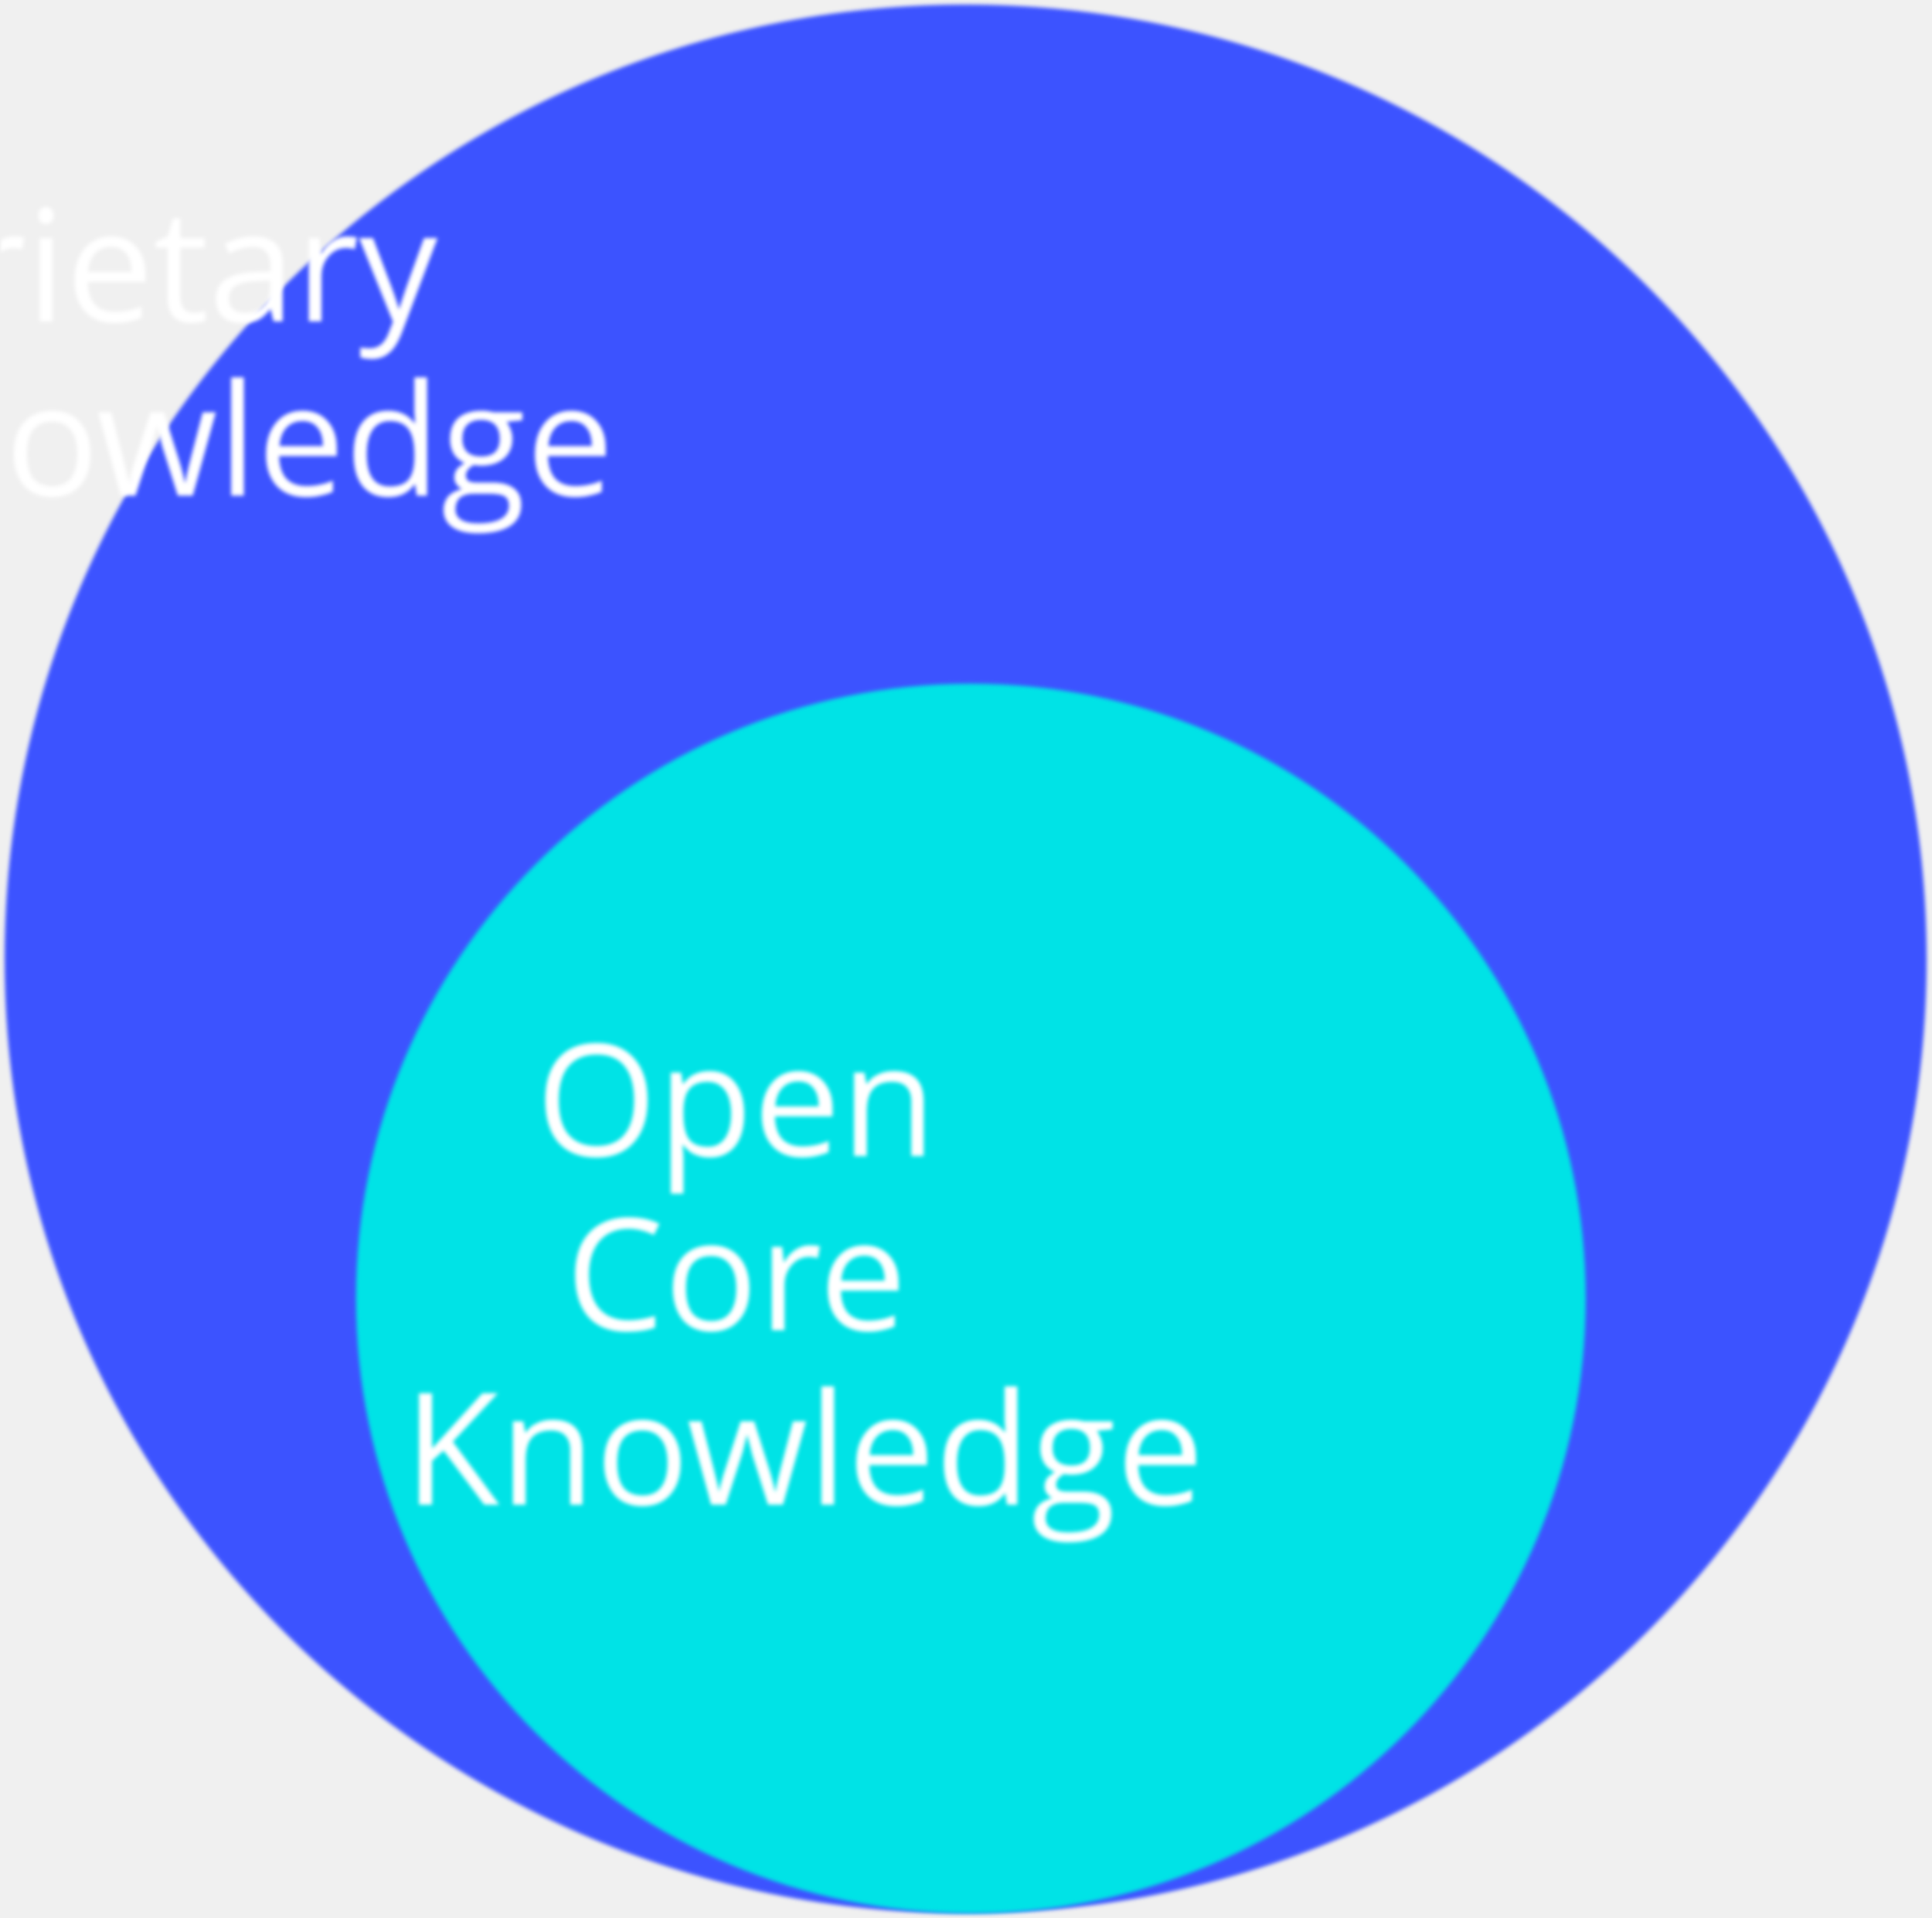
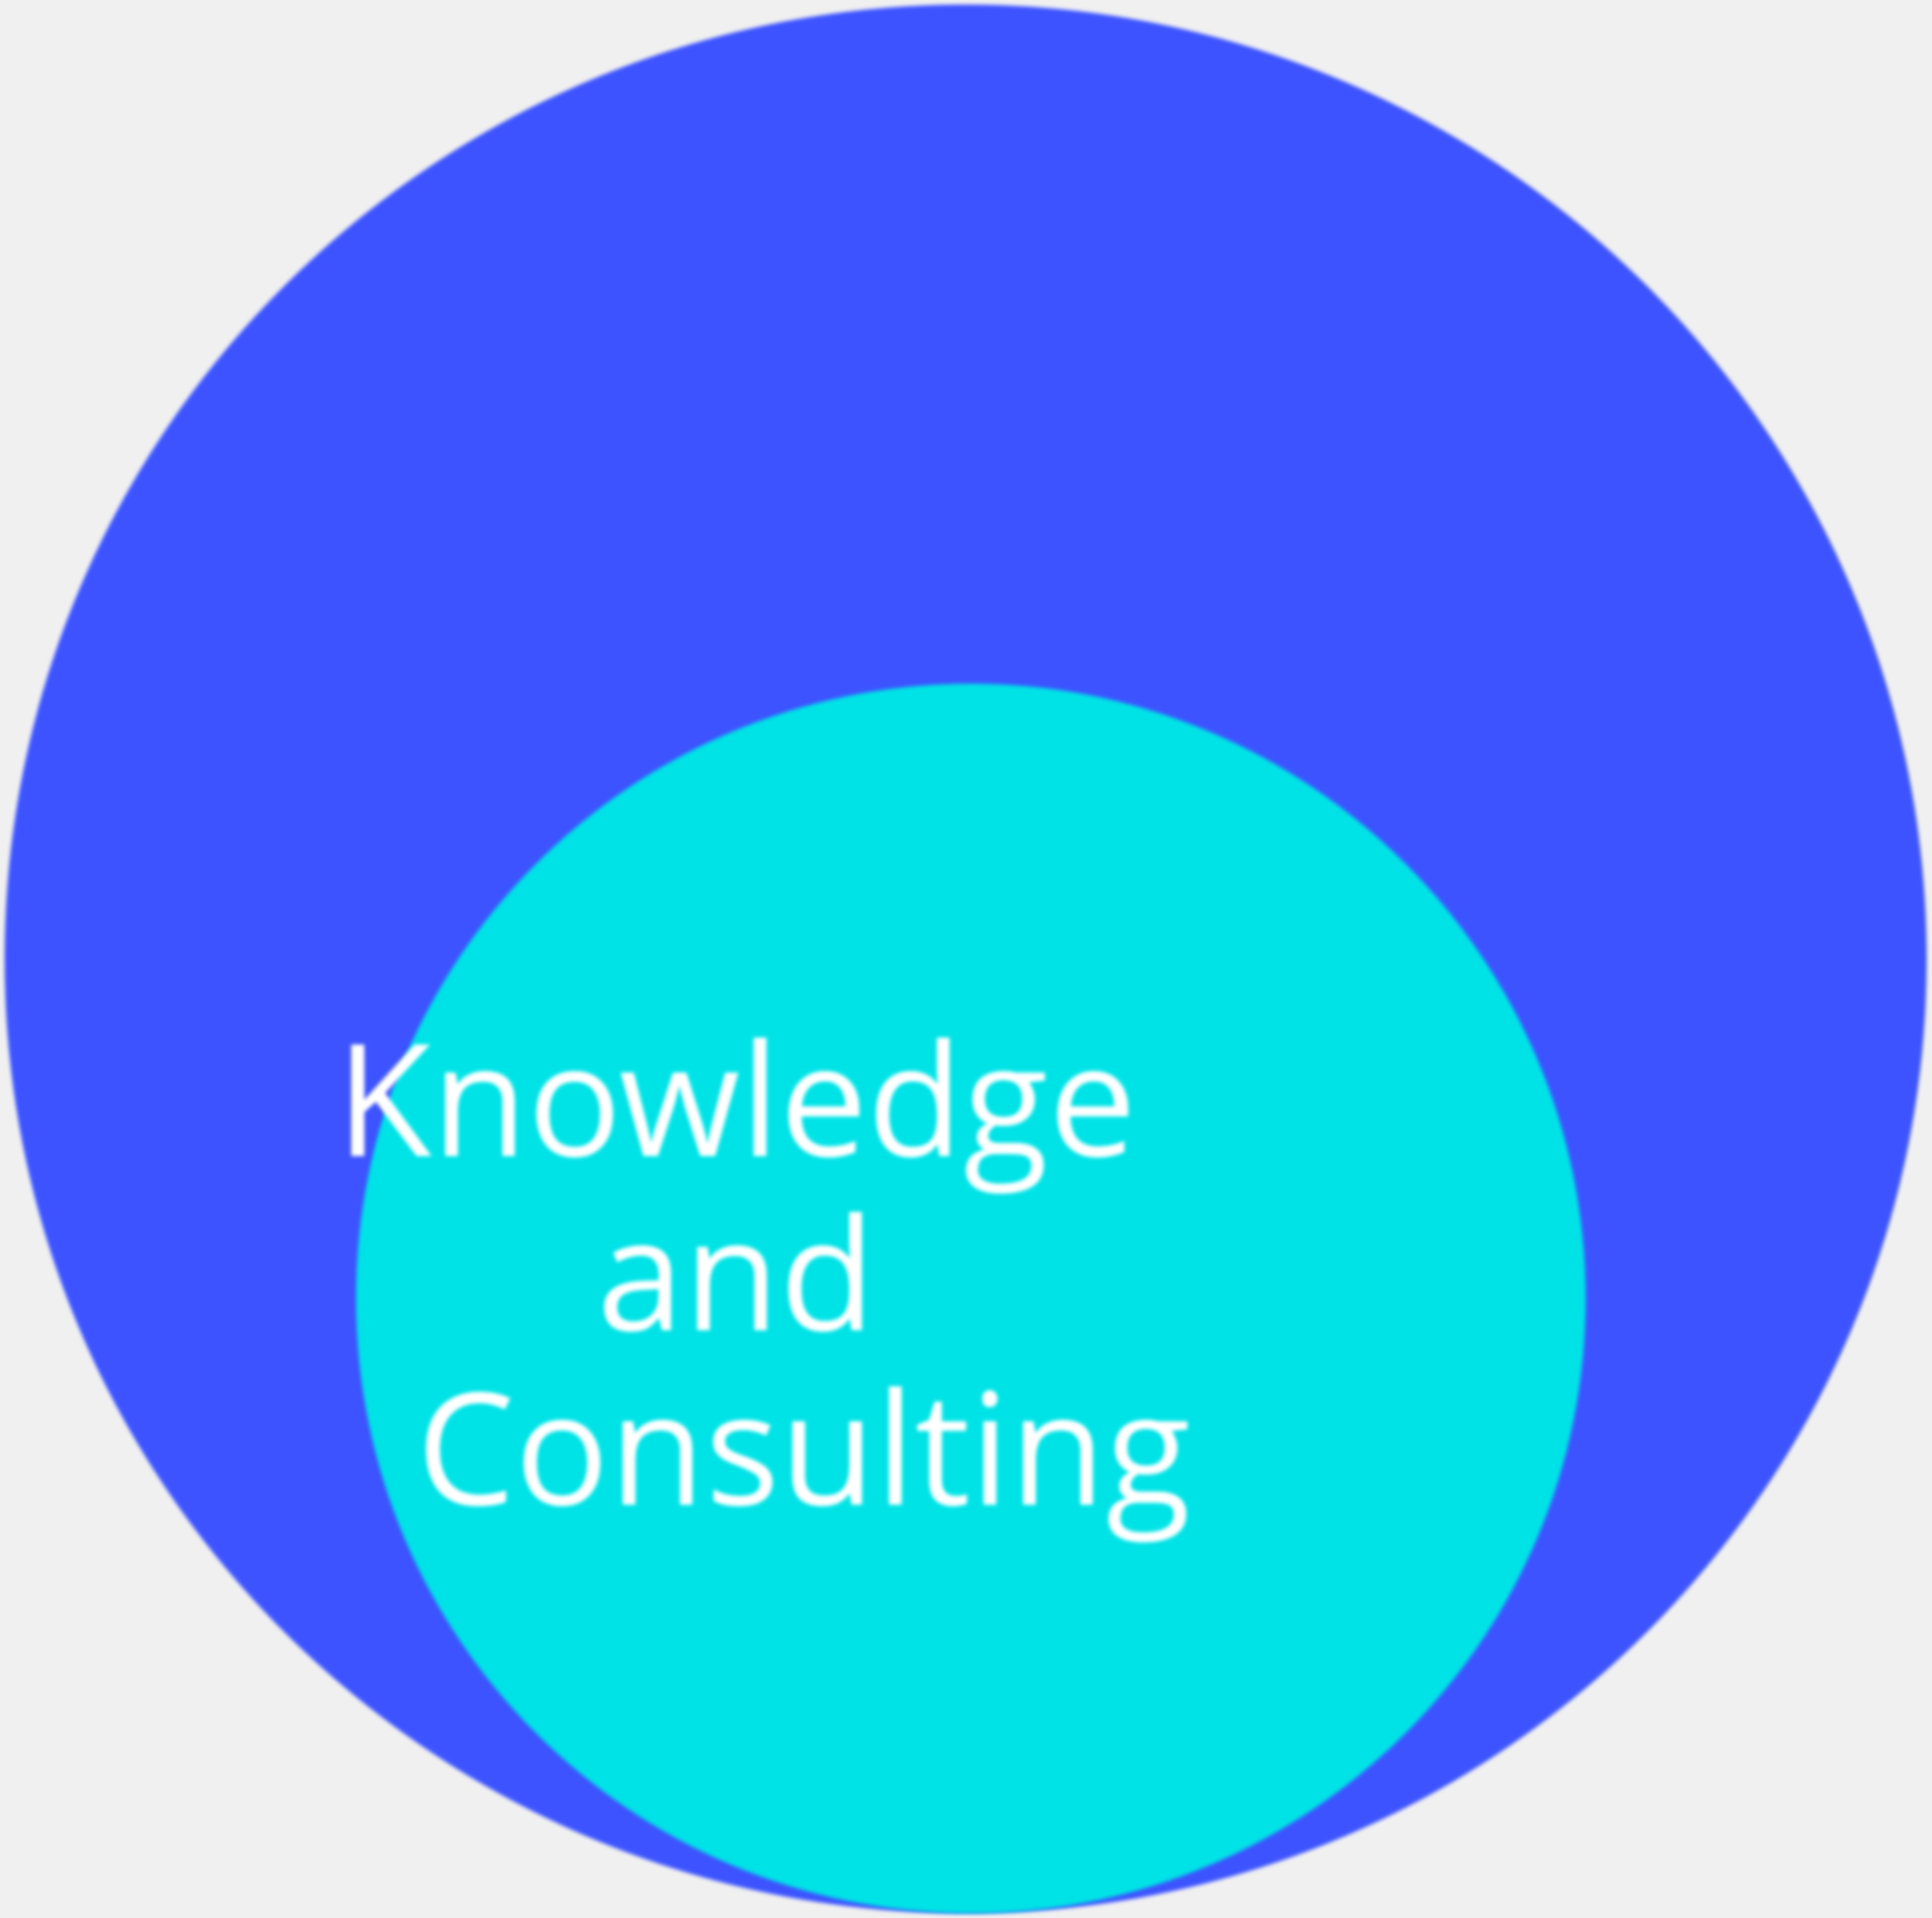
<svg xmlns="http://www.w3.org/2000/svg" width="78.528mm" height="77.993mm" viewBox="0 0 78.528 77.993" version="1.1" id="svg8">
  <defs id="defs2">
-     <filter style="color-interpolation-filters:sRGB" id="filter2233" x="-0.006" width="1.011" y="-0.014" height="1.028">
-       <feGaussianBlur stdDeviation="0.078" id="feGaussianBlur2235" />
-     </filter>
    <filter style="color-interpolation-filters:sRGB" id="filter2237" x="-0.006" width="1.012" y="-0.009" height="1.018">
      <feGaussianBlur stdDeviation="0.078" id="feGaussianBlur2239" />
    </filter>
    <filter style="color-interpolation-filters:sRGB" id="filter2241" x="-0.004" width="1.007" y="-0.004" height="1.007">
      <feGaussianBlur stdDeviation="0.078" id="feGaussianBlur2243" />
    </filter>
    <filter style="color-interpolation-filters:sRGB" id="filter2245" x="-0.002" width="1.005" y="-0.002" height="1.005">
      <feGaussianBlur stdDeviation="0.078" id="feGaussianBlur2247" />
+     </filter>
+     <filter style="color-interpolation-filters:sRGB" id="filter2233-3" x="-0.006" width="1.011" y="-0.014" height="1.028">
+       <feGaussianBlur stdDeviation="0.078" id="feGaussianBlur2235-6" />
+     </filter>
+     <filter style="color-interpolation-filters:sRGB" id="filter2237-7" x="-0.006" width="1.012" y="-0.009" height="1.018">
+       <feGaussianBlur stdDeviation="0.078" id="feGaussianBlur2239-5" />
+     </filter>
+     <filter style="color-interpolation-filters:sRGB" id="filter2241-3" x="-0.004" width="1.007" y="-0.004" height="1.007">
+       <feGaussianBlur stdDeviation="0.078" id="feGaussianBlur2243-5" />
+     </filter>
+     <filter style="color-interpolation-filters:sRGB" id="filter2245-2" x="-0.002" width="1.005" y="-0.002" height="1.005">
+       <feGaussianBlur stdDeviation="0.078" id="feGaussianBlur2247-6" />
+     </filter>
+     <filter style="color-interpolation-filters:sRGB" id="filter2245-8" x="-0.002" width="1.005" y="-0.002" height="1.005">
+       <feGaussianBlur stdDeviation="0.078" id="feGaussianBlur2247-7" />
+     </filter>
+     <filter style="color-interpolation-filters:sRGB" id="filter2241-9" x="-0.004" width="1.007" y="-0.004" height="1.007">
+       <feGaussianBlur stdDeviation="0.078" id="feGaussianBlur2243-2" />
    </filter>
  </defs>
  <g id="layer1" transform="translate(-26.74018,-41.37575)">
    <ellipse id="path10" cx="66.004" cy="80.372" style="opacity:1;fill:#3c53ff;fill-opacity:1;stroke-width:0.321;filter:url(#filter2245)" rx="39.077" ry="38.81" />
    <flowRoot xml:space="preserve" id="flowRoot834" style="font-style:normal;font-weight:normal;font-size:40px;line-height:1.25;font-family:sans-serif;letter-spacing:0px;word-spacing:0px;fill:#000000;fill-opacity:1;stroke:none" transform="scale(0.2645833)">
      <flowRegion id="flowRegion836">
        <rect id="rect838" width="760" height="637.143" x="-148.571" y="171.091" />
      </flowRegion>
      <flowPara id="flowPara840" />
    </flowRoot>
    <circle id="path10-35" cx="66.217" cy="94.178" style="opacity:1;fill:#00e3e6;fill-opacity:1;stroke-width:0.206;filter:url(#filter2241)" r="25" />
    <text xml:space="preserve" style="font-style:normal;font-weight:normal;font-size:10.583px;line-height:6px;font-family:sans-serif;text-align:center;letter-spacing:0px;word-spacing:0px;text-anchor:middle;fill:#ffffff;fill-opacity:1;stroke:none;stroke-width:0.265;filter:url(#filter2237)" x="66.302" y="88.38" id="text1423">
-       <tspan x="66.302" y="88.38" style="font-style:normal;font-variant:normal;font-weight:normal;font-stretch:normal;font-size:6.35px;line-height:6px;font-family:'Open Sans';-inkscape-font-specification:'Open Sans';text-align:center;text-anchor:middle;fill:#ffffff;fill-opacity:1;stroke-width:0.265" id="tspan1437">Open</tspan>
-       <tspan x="67.127" y="95.472" style="font-style:normal;font-variant:normal;font-weight:normal;font-stretch:normal;font-size:6.35px;line-height:6px;font-family:'Open Sans';-inkscape-font-specification:'Open Sans';text-align:center;text-anchor:middle;fill:#ffffff;fill-opacity:1;stroke-width:0.265" id="tspan1443">Core </tspan>
-       <tspan x="66.302" y="102.563" style="font-style:normal;font-variant:normal;font-weight:normal;font-stretch:normal;font-size:6.35px;line-height:6px;font-family:'Open Sans';-inkscape-font-specification:'Open Sans';text-align:center;text-anchor:middle;fill:#ffffff;fill-opacity:1;stroke-width:0.265" id="tspan1441">Knowledge</tspan>
+       <tspan x="67.127" y="88.38" style="font-style:normal;font-variant:normal;font-weight:normal;font-stretch:normal;font-size:6.35px;line-height:6px;font-family:'Open Sans';-inkscape-font-specification:'Open Sans';text-align:center;text-anchor:middle;fill:#ffffff;fill-opacity:1;stroke-width:0.265" id="tspan1441">Knowledge </tspan>
+       <tspan x="67.127" y="95.472" style="font-style:normal;font-variant:normal;font-weight:normal;font-stretch:normal;font-size:6.35px;line-height:6px;font-family:'Open Sans';-inkscape-font-specification:'Open Sans';text-align:center;text-anchor:middle;fill:#ffffff;fill-opacity:1;stroke-width:0.265" id="tspan1040">and </tspan>
+       <tspan x="66.302" y="102.563" style="font-style:normal;font-variant:normal;font-weight:normal;font-stretch:normal;font-size:6.35px;line-height:6px;font-family:'Open Sans';-inkscape-font-specification:'Open Sans';text-align:center;text-anchor:middle;fill:#ffffff;fill-opacity:1;stroke-width:0.265" id="tspan1042">Consulting</tspan>
    </text>
-     <text xml:space="preserve" style="font-style:normal;font-weight:normal;font-size:10.583px;line-height:6px;font-family:sans-serif;text-align:center;letter-spacing:0px;word-spacing:0px;text-anchor:middle;fill:#ffffff;fill-opacity:1;stroke:none;stroke-width:0.265;filter:url(#filter2233)" x="81.879" y="42.694" id="text1423-3">
-       <tspan x="65.456" y="48.444" style="font-style:normal;font-variant:normal;font-weight:normal;font-stretch:normal;font-size:6.35px;line-height:6px;font-family:'Open Sans';-inkscape-font-specification:'Open Sans';text-align:center;text-anchor:middle;fill:#ffffff;fill-opacity:1;stroke-width:0.265" id="tspan1437-6" />
-       <tspan x="65.456" y="54.444" style="font-style:normal;font-variant:normal;font-weight:normal;font-stretch:normal;font-size:6.35px;line-height:6px;font-family:'Open Sans';-inkscape-font-specification:'Open Sans';text-align:end;text-anchor:end;fill:#ffffff;fill-opacity:1;stroke-width:0.265" id="tspan1441-5">Proprietary </tspan>
-       <tspan x="65.456" y="61.535" style="font-style:normal;font-variant:normal;font-weight:normal;font-stretch:normal;font-size:6.35px;line-height:6px;font-family:'Open Sans';-inkscape-font-specification:'Open Sans';text-align:end;text-anchor:end;fill:#ffffff;fill-opacity:1;stroke-width:0.265" id="tspan2102">Knowledge</tspan>
+     <circle id="path10-35-1" cx="-45.241" cy="92.732" style="opacity:1;fill:#00e3e6;fill-opacity:1;stroke-width:0.206;filter:url(#filter2241-3)" r="25" />
+     <text xml:space="preserve" style="font-style:normal;font-weight:normal;font-size:10.583px;line-height:6px;font-family:sans-serif;text-align:center;letter-spacing:0px;word-spacing:0px;text-anchor:middle;fill:#ffffff;fill-opacity:1;stroke:none;stroke-width:0.265;filter:url(#filter2237-7)" x="-45.155" y="86.933" id="text1423-2">
+       <tspan x="-44.331" y="86.933" style="font-style:normal;font-variant:normal;font-weight:normal;font-stretch:normal;font-size:6.35px;line-height:6px;font-family:'Open Sans';-inkscape-font-specification:'Open Sans';text-align:center;text-anchor:middle;fill:#ffffff;fill-opacity:1;stroke-width:0.265" id="tspan1441-9">Knowledge </tspan>
+       <tspan x="-44.331" y="94.025" style="font-style:normal;font-variant:normal;font-weight:normal;font-stretch:normal;font-size:6.35px;line-height:6px;font-family:'Open Sans';-inkscape-font-specification:'Open Sans';text-align:center;text-anchor:middle;fill:#ffffff;fill-opacity:1;stroke-width:0.265" id="tspan1031">and </tspan>
+       <tspan x="-45.155" y="101.116" style="font-style:normal;font-variant:normal;font-weight:normal;font-stretch:normal;font-size:6.35px;line-height:6px;font-family:'Open Sans';-inkscape-font-specification:'Open Sans';text-align:center;text-anchor:middle;fill:#ffffff;fill-opacity:1;stroke-width:0.265" id="tspan1033">Consulting</tspan>
    </text>
+     <text xml:space="preserve" style="font-style:normal;font-weight:normal;font-size:10.583px;line-height:6px;font-family:sans-serif;text-align:center;letter-spacing:0px;word-spacing:0px;text-anchor:middle;fill:#ffffff;fill-opacity:1;stroke:none;stroke-width:0.265;filter:url(#filter2233-3)" x="-29.579" y="41.248" id="text1423-3-3">
+       <tspan x="-29.579" y="46.997" style="font-style:normal;font-variant:normal;font-weight:normal;font-stretch:normal;font-size:6.35px;line-height:6px;font-family:'Open Sans';-inkscape-font-specification:'Open Sans';text-align:center;text-anchor:middle;fill:#ffffff;fill-opacity:1;stroke-width:0.265" id="tspan1437-6-6" />
+       <tspan x="-27.929" y="52.997" style="font-style:normal;font-variant:normal;font-weight:normal;font-stretch:normal;font-size:6.35px;line-height:6px;font-family:'Open Sans';-inkscape-font-specification:'Open Sans';text-align:end;text-anchor:end;fill:#ffffff;fill-opacity:1;stroke-width:0.265" id="tspan1441-5-0">Proprietary </tspan>
+       <tspan x="-29.579" y="60.088" style="font-style:normal;font-variant:normal;font-weight:normal;font-stretch:normal;font-size:6.35px;line-height:6px;font-family:'Open Sans';-inkscape-font-specification:'Open Sans';text-align:end;text-anchor:end;fill:#ffffff;fill-opacity:1;stroke-width:0.265" id="tspan2102-6">Knowledge</tspan>
+     </text>
+     <ellipse id="path10-1" cx="187.758" cy="80.815" style="opacity:1;fill:#00e6a7;fill-opacity:1;stroke-width:0.321;filter:url(#filter2245-2)" rx="39.077" ry="38.81" transform="matrix(1.505394,0,0,1.505394,-75.04805,-57.79867)" />
+     <ellipse id="path10-0" cx="207.413" cy="83.461" style="opacity:1;fill:#3c53ff;fill-opacity:1;stroke-width:0.321;filter:url(#filter2245-8)" rx="39.077" ry="38.81" />
+     <circle id="path10-35-2" cx="207.625" cy="97.267" style="opacity:1;fill:#00e3e6;fill-opacity:1;stroke-width:0.206;filter:url(#filter2241-9)" r="25" />
  </g>
</svg>
